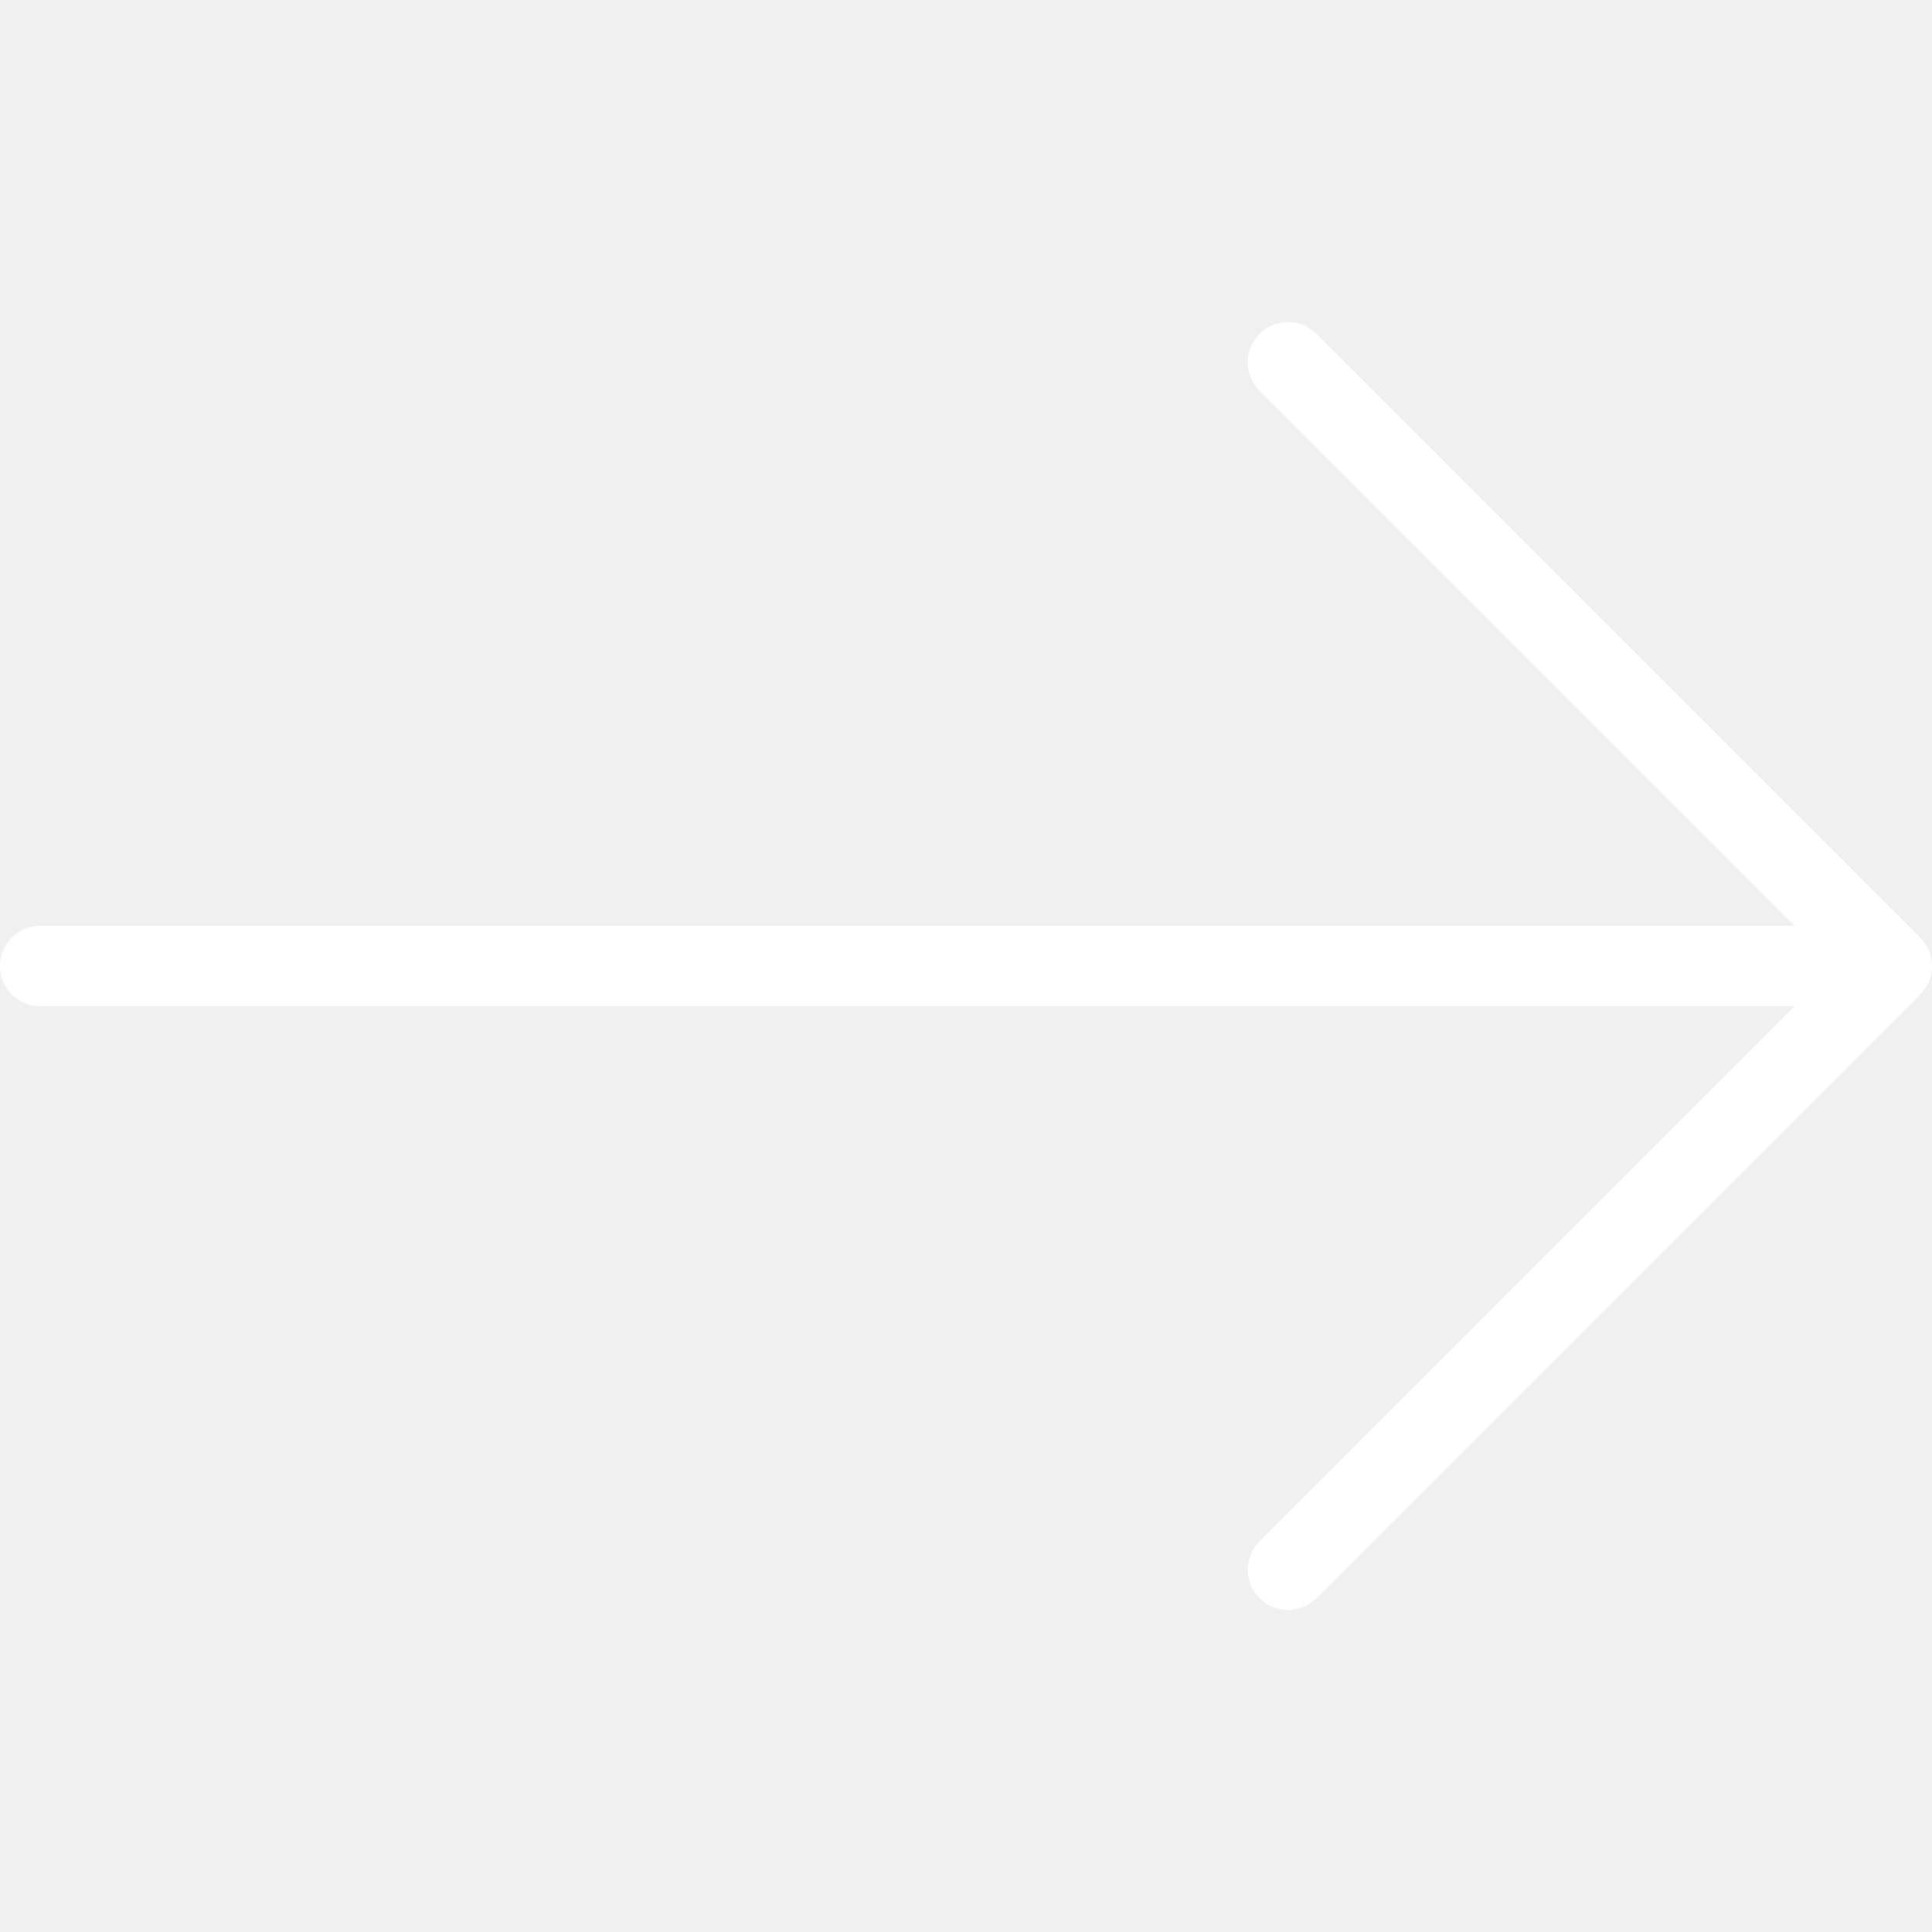
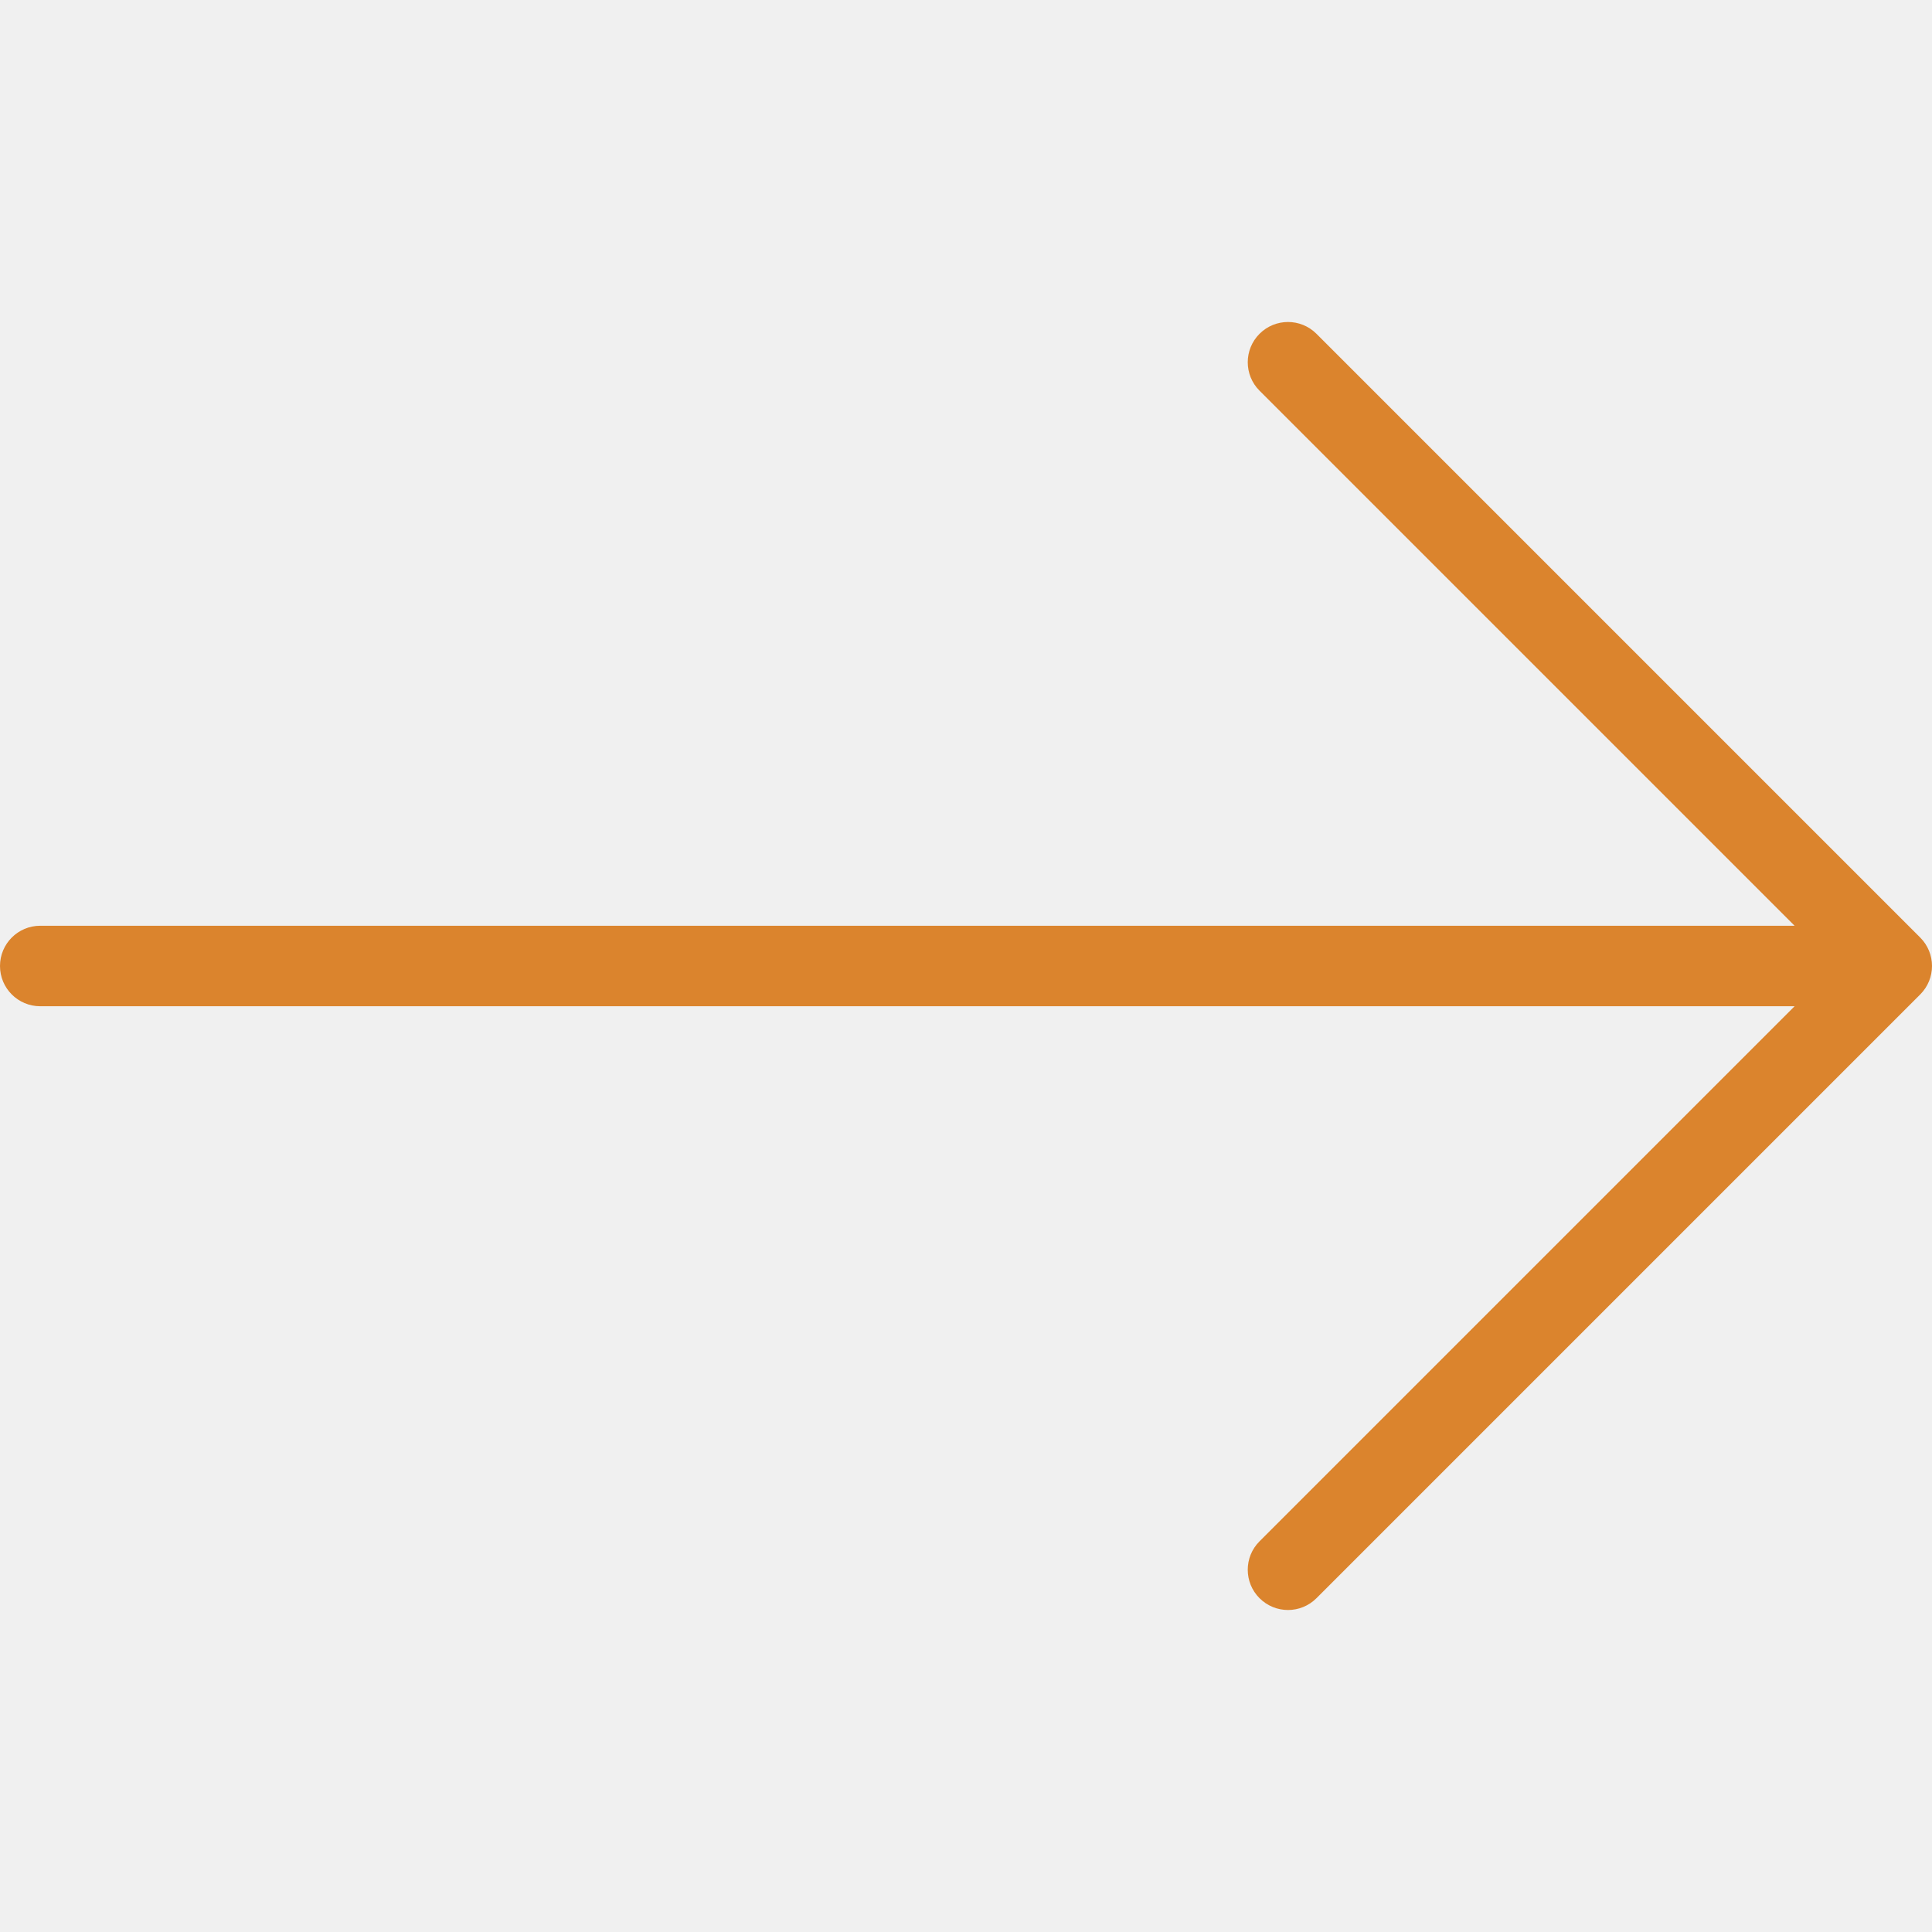
- <svg xmlns="http://www.w3.org/2000/svg" version="1.1" id="Layer_1" x="0px" y="0px" viewBox="0 0 512 512" fill="#fff" style="enable-background:new 0 0 512 512;" xml:space="preserve">
+ <svg xmlns="http://www.w3.org/2000/svg" version="1.1" id="Layer_1" x="0px" y="0px" viewBox="0 0 512 512" fill="#db842d" style="enable-background:new 0 0 512 512;" xml:space="preserve">
  <g>
    <g>
      <path d="M508.875,248.458l-160-160c-4.167-4.167-10.917-4.167-15.083,0c-4.167,4.167-4.167,10.917,0,15.083l141.792,141.792    H10.667C4.771,245.333,0,250.104,0,256s4.771,10.667,10.667,10.667h464.917L333.792,408.458c-4.167,4.167-4.167,10.917,0,15.083    c2.083,2.083,4.813,3.125,7.542,3.125c2.729,0,5.458-1.042,7.542-3.125l160-160C513.042,259.375,513.042,252.625,508.875,248.458z    " />
    </g>
  </g>
  <g>
</g>
  <g>
</g>
  <g>
</g>
  <g>
</g>
  <g>
</g>
  <g>
</g>
  <g>
</g>
  <g>
</g>
  <g>
</g>
  <g>
</g>
  <g>
</g>
  <g>
</g>
  <g>
</g>
  <g>
</g>
  <g>
</g>
</svg>
